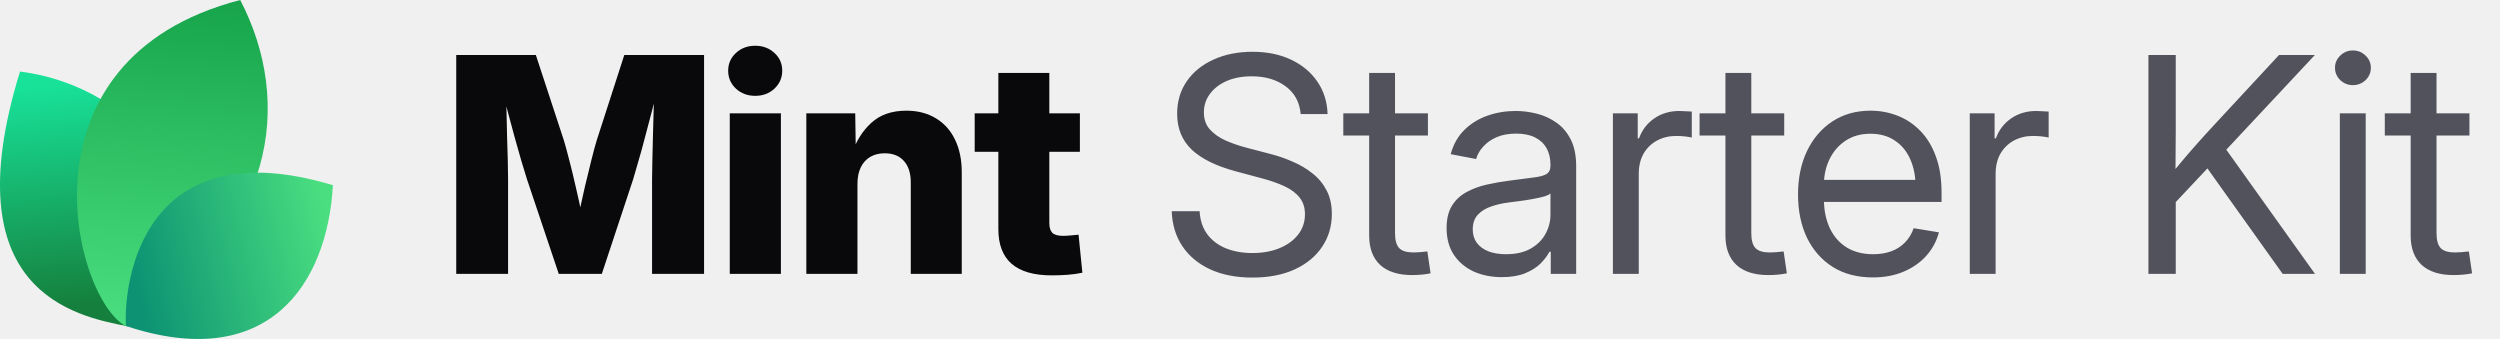
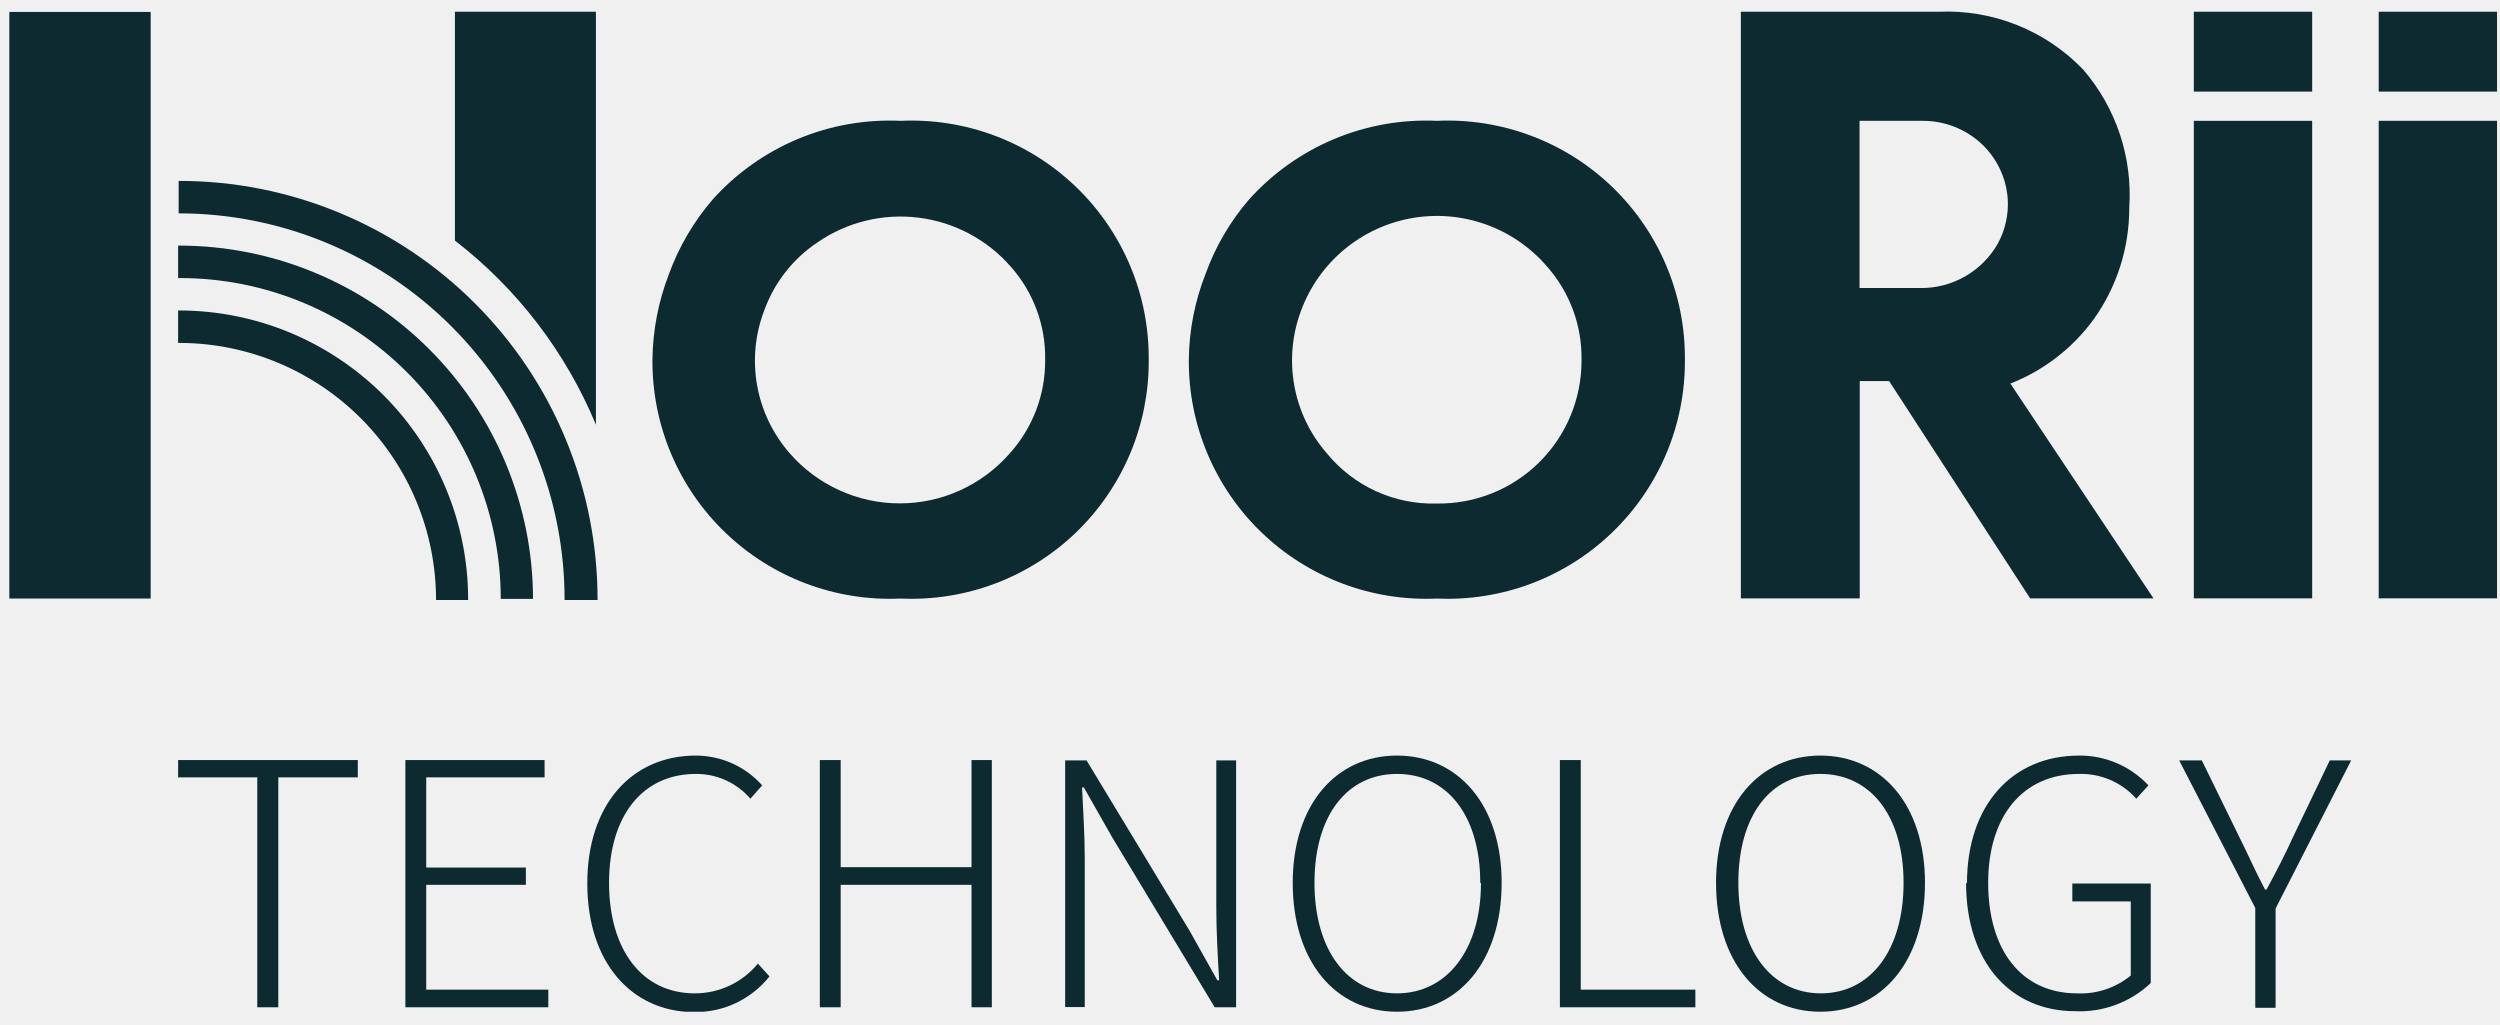
- <svg xmlns="http://www.w3.org/2000/svg" width="177" height="24" viewBox="0 0 177 24" fill="none">
-   <path d="M9.061 23.108C5.268 22.377 -3.391 20.627 1.417 5.064C9.634 6.099 16.973 14.064 9.061 23.108Z" fill="url(#paint0_linear_17557_2020)" />
-   <path d="M8.919 23.094C5.276 21.222 0.784 4.209 17.007 0C20.757 7.193 19.621 16.545 8.919 23.094Z" fill="url(#paint1_linear_17557_2020)" />
-   <path d="M8.914 23.079C8.735 19.882 10.159 9.085 23.57 13.111C23.181 20.123 18.984 26.418 8.914 23.079Z" fill="url(#paint2_linear_17557_2020)" />
-   <path d="M32.301 19.392V3.894H37.938L39.925 9.948C40.036 10.315 40.164 10.787 40.31 11.362C40.462 11.938 40.611 12.552 40.757 13.204C40.91 13.855 41.048 14.483 41.173 15.086C41.305 15.682 41.412 16.192 41.495 16.615H40.695C40.771 16.192 40.871 15.682 40.996 15.086C41.128 14.49 41.267 13.866 41.412 13.214C41.565 12.562 41.714 11.948 41.86 11.373C42.005 10.79 42.133 10.315 42.244 9.948L44.2 3.894H49.848V19.392H46.166V12.704C46.166 12.357 46.173 11.917 46.187 11.383C46.2 10.849 46.214 10.27 46.228 9.646C46.249 9.022 46.266 8.391 46.28 7.753C46.301 7.115 46.311 6.519 46.311 5.964H46.623C46.485 6.561 46.332 7.181 46.166 7.826C45.999 8.471 45.833 9.102 45.666 9.719C45.507 10.336 45.351 10.901 45.198 11.414C45.053 11.928 44.928 12.357 44.824 12.704L42.608 19.392H39.561L37.314 12.704C37.203 12.357 37.072 11.928 36.919 11.414C36.773 10.901 36.614 10.34 36.441 9.729C36.274 9.112 36.104 8.481 35.931 7.836C35.764 7.192 35.608 6.567 35.463 5.964H35.827C35.834 6.512 35.844 7.105 35.858 7.743C35.872 8.374 35.886 9.005 35.9 9.636C35.92 10.26 35.938 10.839 35.952 11.373C35.965 11.907 35.972 12.351 35.972 12.704V19.392H32.301ZM51.668 19.392V8.024H55.288V19.392H51.668ZM53.468 6.786C52.927 6.786 52.473 6.616 52.105 6.276C51.738 5.93 51.554 5.507 51.554 5.007C51.554 4.508 51.738 4.088 52.105 3.749C52.473 3.409 52.927 3.239 53.468 3.239C54.009 3.239 54.463 3.409 54.83 3.749C55.198 4.082 55.382 4.501 55.382 5.007C55.382 5.507 55.198 5.93 54.83 6.276C54.463 6.616 54.009 6.786 53.468 6.786ZM60.708 13.027V19.392H57.088V8.024H60.551L60.593 10.967H60.281C60.593 10.024 61.061 9.268 61.685 8.7C62.309 8.124 63.138 7.836 64.171 7.836C64.975 7.836 65.672 8.017 66.262 8.377C66.851 8.731 67.302 9.234 67.614 9.885C67.933 10.537 68.092 11.307 68.092 12.194V19.392H64.483V12.912C64.483 12.26 64.32 11.754 63.994 11.394C63.675 11.033 63.221 10.853 62.632 10.853C62.25 10.853 61.914 10.936 61.623 11.102C61.332 11.269 61.106 11.515 60.947 11.841C60.787 12.16 60.708 12.555 60.708 13.027ZM76.456 8.024V10.749H69.008V8.024H76.456ZM70.683 5.163H74.292V15.783C74.292 16.102 74.361 16.334 74.5 16.48C74.646 16.625 74.899 16.698 75.259 16.698C75.405 16.698 75.596 16.688 75.831 16.667C76.074 16.646 76.251 16.629 76.362 16.615L76.632 19.309C76.313 19.378 75.963 19.427 75.582 19.455C75.207 19.482 74.836 19.496 74.469 19.496C73.2 19.496 72.25 19.222 71.619 18.674C70.995 18.127 70.683 17.308 70.683 16.22V5.163Z" fill="#09090B" />
-   <path d="M88.667 19.652C87.523 19.652 86.528 19.458 85.682 19.07C84.843 18.681 84.188 18.137 83.716 17.437C83.245 16.736 82.992 15.908 82.957 14.951H84.933C84.968 15.596 85.148 16.14 85.474 16.584C85.8 17.021 86.24 17.354 86.795 17.582C87.35 17.804 87.974 17.915 88.667 17.915C89.388 17.915 90.026 17.801 90.581 17.572C91.143 17.343 91.583 17.024 91.902 16.615C92.228 16.199 92.391 15.717 92.391 15.169C92.391 14.698 92.266 14.306 92.017 13.994C91.767 13.675 91.413 13.408 90.956 13.193C90.498 12.978 89.954 12.787 89.323 12.621L87.502 12.132C86.123 11.765 85.082 11.255 84.382 10.603C83.689 9.944 83.342 9.095 83.342 8.055C83.342 7.174 83.571 6.404 84.028 5.746C84.486 5.087 85.117 4.577 85.921 4.217C86.726 3.849 87.645 3.666 88.678 3.666C89.718 3.666 90.63 3.853 91.413 4.227C92.204 4.602 92.824 5.122 93.275 5.787C93.726 6.446 93.965 7.209 93.993 8.076H92.089C92.013 7.23 91.656 6.574 91.018 6.11C90.387 5.638 89.586 5.403 88.615 5.403C87.95 5.403 87.36 5.513 86.847 5.735C86.341 5.957 85.946 6.262 85.661 6.651C85.377 7.032 85.235 7.469 85.235 7.961C85.235 8.447 85.377 8.849 85.661 9.168C85.946 9.48 86.317 9.74 86.774 9.948C87.232 10.149 87.724 10.319 88.251 10.457L89.884 10.884C90.439 11.023 90.977 11.206 91.496 11.435C92.023 11.657 92.495 11.934 92.911 12.267C93.334 12.593 93.67 12.995 93.92 13.474C94.17 13.945 94.294 14.504 94.294 15.149C94.294 16.015 94.066 16.788 93.608 17.468C93.157 18.148 92.512 18.681 91.673 19.07C90.834 19.458 89.832 19.652 88.667 19.652ZM101.097 8.024V9.594H95.106V8.024H101.097ZM96.937 5.163H98.767V16.521C98.767 17 98.865 17.347 99.059 17.562C99.26 17.77 99.6 17.874 100.078 17.874C100.21 17.874 100.366 17.867 100.546 17.853C100.733 17.832 100.903 17.815 101.056 17.801L101.285 19.351C101.097 19.392 100.886 19.423 100.65 19.444C100.414 19.465 100.189 19.475 99.974 19.475C98.996 19.475 98.244 19.236 97.717 18.758C97.197 18.272 96.937 17.579 96.937 16.677V5.163ZM106.33 19.621C105.595 19.621 104.932 19.489 104.343 19.226C103.754 18.955 103.285 18.564 102.939 18.05C102.592 17.53 102.419 16.896 102.419 16.147C102.419 15.495 102.547 14.965 102.804 14.556C103.06 14.146 103.403 13.828 103.833 13.599C104.263 13.363 104.742 13.186 105.269 13.068C105.796 12.95 106.333 12.857 106.881 12.787C107.574 12.69 108.132 12.617 108.555 12.569C108.978 12.52 109.287 12.441 109.481 12.33C109.675 12.212 109.772 12.014 109.772 11.737V11.654C109.772 11.203 109.679 10.815 109.492 10.489C109.311 10.163 109.041 9.91 108.68 9.729C108.32 9.549 107.872 9.459 107.338 9.459C106.805 9.459 106.34 9.546 105.945 9.719C105.556 9.892 105.241 10.118 104.998 10.395C104.755 10.665 104.593 10.953 104.509 11.258L102.71 10.915C102.897 10.222 103.22 9.65 103.677 9.199C104.135 8.748 104.679 8.412 105.31 8.19C105.941 7.968 106.607 7.857 107.307 7.857C107.8 7.857 108.295 7.92 108.795 8.044C109.301 8.169 109.765 8.381 110.188 8.679C110.611 8.97 110.951 9.369 111.208 9.875C111.464 10.374 111.593 11.005 111.593 11.768V19.392H109.793V17.822H109.7C109.568 18.085 109.363 18.359 109.086 18.643C108.809 18.921 108.444 19.153 107.994 19.34C107.543 19.527 106.988 19.621 106.33 19.621ZM106.621 17.998C107.321 17.998 107.904 17.867 108.368 17.603C108.84 17.333 109.19 16.986 109.419 16.563C109.654 16.133 109.772 15.682 109.772 15.211V13.692C109.703 13.769 109.554 13.841 109.325 13.911C109.096 13.973 108.829 14.032 108.524 14.088C108.226 14.143 107.921 14.192 107.609 14.233C107.304 14.275 107.033 14.309 106.798 14.337C106.354 14.393 105.938 14.49 105.549 14.628C105.168 14.76 104.86 14.954 104.624 15.211C104.388 15.467 104.27 15.811 104.27 16.241C104.27 16.615 104.367 16.934 104.561 17.198C104.762 17.461 105.04 17.662 105.393 17.801C105.747 17.933 106.156 17.998 106.621 17.998ZM114.193 19.392V8.024H115.951V9.792H116.045C116.253 9.209 116.61 8.741 117.116 8.388C117.622 8.034 118.219 7.857 118.905 7.857C119.058 7.857 119.217 7.864 119.384 7.878C119.55 7.885 119.682 7.892 119.779 7.899V9.74C119.716 9.719 119.578 9.695 119.363 9.667C119.155 9.639 118.922 9.625 118.666 9.625C118.174 9.625 117.726 9.733 117.324 9.948C116.922 10.163 116.603 10.471 116.367 10.874C116.138 11.276 116.024 11.758 116.024 12.319V19.392H114.193ZM126.322 8.024V9.594H120.33V8.024H126.322ZM122.161 5.163H123.992V16.521C123.992 17 124.089 17.347 124.283 17.562C124.484 17.77 124.824 17.874 125.302 17.874C125.434 17.874 125.59 17.867 125.77 17.853C125.958 17.832 126.127 17.815 126.28 17.801L126.509 19.351C126.322 19.392 126.11 19.423 125.874 19.444C125.639 19.465 125.413 19.475 125.198 19.475C124.221 19.475 123.468 19.236 122.941 18.758C122.421 18.272 122.161 17.579 122.161 16.677V5.163ZM132.604 19.642C131.502 19.642 130.555 19.396 129.765 18.903C128.974 18.404 128.364 17.714 127.934 16.834C127.511 15.946 127.3 14.927 127.3 13.775C127.3 12.611 127.511 11.584 127.934 10.697C128.364 9.802 128.964 9.102 129.734 8.596C130.51 8.089 131.408 7.836 132.428 7.836C133.1 7.836 133.738 7.954 134.341 8.19C134.952 8.426 135.489 8.783 135.954 9.261C136.425 9.74 136.793 10.343 137.056 11.071C137.327 11.792 137.462 12.645 137.462 13.63V14.296H128.433V12.735H136.463L135.631 13.297C135.631 12.541 135.506 11.876 135.257 11.3C135.007 10.725 134.643 10.277 134.165 9.958C133.686 9.632 133.107 9.469 132.428 9.469C131.748 9.469 131.162 9.632 130.67 9.958C130.177 10.284 129.796 10.725 129.526 11.279C129.262 11.827 129.13 12.441 129.13 13.12V14.046C129.13 14.864 129.273 15.572 129.557 16.168C129.841 16.757 130.243 17.211 130.763 17.53C131.283 17.842 131.901 17.998 132.615 17.998C133.093 17.998 133.523 17.929 133.905 17.79C134.293 17.645 134.619 17.433 134.882 17.156C135.153 16.879 135.354 16.546 135.486 16.157L137.275 16.449C137.108 17.08 136.81 17.634 136.38 18.113C135.95 18.591 135.413 18.966 134.768 19.236C134.123 19.507 133.402 19.642 132.604 19.642ZM139.459 19.392V8.024H141.217V9.792H141.311C141.519 9.209 141.876 8.741 142.382 8.388C142.888 8.034 143.485 7.857 144.171 7.857C144.324 7.857 144.483 7.864 144.649 7.878C144.816 7.885 144.948 7.892 145.045 7.899V9.74C144.982 9.719 144.844 9.695 144.629 9.667C144.421 9.639 144.188 9.625 143.932 9.625C143.439 9.625 142.992 9.733 142.59 9.948C142.188 10.163 141.869 10.471 141.633 10.874C141.404 11.276 141.29 11.758 141.29 12.319V19.392H139.459ZM153.429 14.961V12.715C153.783 12.257 154.136 11.82 154.49 11.404C154.844 10.981 155.204 10.565 155.572 10.156C155.939 9.74 156.314 9.327 156.695 8.918L161.355 3.894H163.893L157.277 10.967H157.184L153.429 14.961ZM152.108 19.392V3.894H154.043V9.241L154.022 12.559L154.043 13.505V19.392H152.108ZM161.615 19.392L155.967 11.477L157.173 9.969L163.903 19.392H161.615ZM165.661 19.392V8.024H167.492V19.392H165.661ZM166.587 6.027C166.24 6.027 165.942 5.909 165.692 5.673C165.443 5.43 165.318 5.139 165.318 4.799C165.318 4.459 165.443 4.172 165.692 3.936C165.942 3.693 166.24 3.572 166.587 3.572C166.934 3.572 167.232 3.693 167.482 3.936C167.731 4.172 167.856 4.459 167.856 4.799C167.856 5.139 167.731 5.43 167.482 5.673C167.232 5.909 166.934 6.027 166.587 6.027ZM174.836 8.024V9.594H168.844V8.024H174.836ZM170.675 5.163H172.506V16.521C172.506 17 172.603 17.347 172.797 17.562C172.998 17.77 173.338 17.874 173.816 17.874C173.948 17.874 174.104 17.867 174.284 17.853C174.472 17.832 174.641 17.815 174.794 17.801L175.023 19.351C174.836 19.392 174.624 19.423 174.388 19.444C174.153 19.465 173.927 19.475 173.712 19.475C172.735 19.475 171.982 19.236 171.455 18.758C170.935 18.272 170.675 17.579 170.675 16.677V5.163Z" fill="#52525C" />
+ <svg xmlns="http://www.w3.org/2000/svg" width="100" height="41" viewBox="0 0 100 41" fill="none">
+   <g clip-path="url(#clip0_1774_7491)">
+     <path d="M7.125 30.402V31.094H10.291V40.291H11.132V31.094H14.312V30.402H7.125Z" fill="#022127" fill-opacity="0.95" />
+     <path d="M16.215 30.402V40.291H21.933V39.586H17.049V35.393H21.035V34.702H17.049V31.094H21.783V30.402H16.215Z" fill="#022127" fill-opacity="0.95" />
+     <path d="M23.492 35.335C23.492 32.176 25.275 30.223 27.835 30.223C28.335 30.224 28.831 30.33 29.288 30.535C29.745 30.741 30.153 31.04 30.487 31.414L30.016 31.948C29.746 31.635 29.411 31.384 29.035 31.212C28.658 31.041 28.248 30.954 27.835 30.957C25.695 30.957 24.362 32.64 24.362 35.314C24.362 37.987 25.674 39.734 27.792 39.734C28.274 39.735 28.751 39.629 29.188 39.423C29.624 39.217 30.01 38.917 30.316 38.544L30.779 39.057C30.42 39.508 29.962 39.871 29.44 40.119C28.919 40.366 28.348 40.49 27.77 40.483C25.282 40.483 23.492 38.515 23.492 35.349" fill="#022127" fill-opacity="0.95" />
+     <path d="M32.793 30.402H33.627V34.687H38.861V30.402H39.673V40.291H38.861V35.393H33.627V40.291H32.793V30.402Z" fill="#022127" fill-opacity="0.95" />
+     <path d="M42.606 30.415H43.462L47.576 37.218L48.695 39.214H48.766C48.709 38.237 48.652 37.246 48.652 36.283V30.415H49.444V40.291H48.588L44.481 33.481L43.355 31.499H43.283C43.326 32.447 43.39 33.367 43.39 34.351V40.283H42.606V30.415Z" fill="#022127" fill-opacity="0.95" />
+     <path d="M51.709 35.314C51.709 32.176 53.449 30.223 55.88 30.223C58.312 30.223 60.066 32.176 60.066 35.314C60.066 38.451 58.34 40.469 55.88 40.469C53.42 40.469 51.709 38.458 51.709 35.314ZM59.21 35.314C59.21 32.626 57.884 30.957 55.88 30.957C53.877 30.957 52.579 32.626 52.579 35.314C52.579 38.002 53.891 39.734 55.88 39.734C57.87 39.734 59.239 38.002 59.239 35.314H59.21Z" fill="#022127" fill-opacity="0.95" />
+     <path d="M62.396 30.402H63.23V39.586H67.815V40.291H62.396V30.402Z" fill="#022127" fill-opacity="0.95" />
+     <path d="M68.642 35.314C68.642 32.176 70.382 30.223 72.814 30.223C75.245 30.223 76.999 32.176 76.999 35.314C76.999 38.451 75.273 40.469 72.814 40.469C70.354 40.469 68.642 38.458 68.642 35.314ZM76.143 35.314C76.143 32.626 74.817 30.957 72.814 30.957C70.81 30.957 69.534 32.626 69.534 35.314C69.534 38.002 70.846 39.734 72.835 39.734C74.824 39.734 76.143 38.002 76.143 35.314Z" fill="#022127" fill-opacity="0.95" />
+     <path d="M78.679 35.335C78.679 32.177 80.511 30.223 83.163 30.223C83.683 30.218 84.198 30.322 84.675 30.527C85.153 30.732 85.582 31.034 85.937 31.414L85.452 31.948C85.165 31.626 84.811 31.37 84.414 31.198C84.018 31.027 83.588 30.945 83.156 30.957C80.918 30.957 79.527 32.64 79.527 35.314C79.527 37.988 80.839 39.735 83.092 39.735C83.869 39.768 84.63 39.514 85.231 39.022V36.055H82.893V35.342H86.03V39.321C85.628 39.703 85.153 39.999 84.633 40.192C84.114 40.386 83.56 40.473 83.007 40.448C80.411 40.448 78.643 38.48 78.643 35.314" fill="#022127" fill-opacity="0.95" />
+     <path d="M90.211 36.319L87.167 30.415H88.072L89.555 33.446C89.912 34.159 90.225 34.872 90.603 35.585H90.66C91.045 34.872 91.416 34.159 91.737 33.446L93.192 30.415H94.047L91.024 36.34V40.312H90.211V36.319Z" fill="#022127" fill-opacity="0.95" />
+     <path d="M67.396 14.394C67.405 15.683 67.152 16.96 66.651 18.147C66.151 19.334 65.414 20.407 64.485 21.301C63.557 22.194 62.456 22.889 61.25 23.343C60.044 23.797 58.758 24.001 57.471 23.942C56.184 24 54.899 23.795 53.694 23.341C52.489 22.886 51.389 22.191 50.461 21.298C49.533 20.405 48.797 19.332 48.297 18.145C47.797 16.958 47.544 15.682 47.553 14.394C47.564 13.223 47.789 12.063 48.216 10.972C48.611 9.872 49.206 8.854 49.97 7.97C50.911 6.926 52.072 6.103 53.369 5.56C54.666 5.018 56.067 4.769 57.471 4.833C58.759 4.774 60.046 4.978 61.253 5.433C62.46 5.887 63.562 6.584 64.49 7.478C65.419 8.373 66.156 9.448 66.656 10.637C67.155 11.826 67.407 13.104 67.396 14.394ZM63.261 14.394C63.283 13.023 62.792 11.693 61.885 10.665C61.228 9.898 60.382 9.316 59.431 8.976C58.48 8.636 57.457 8.55 56.463 8.727C55.469 8.905 54.538 9.338 53.763 9.986C52.988 10.634 52.396 11.472 52.045 12.419C51.685 13.374 51.59 14.408 51.77 15.412C51.949 16.416 52.397 17.353 53.065 18.123C53.595 18.774 54.267 19.294 55.029 19.644C55.792 19.994 56.625 20.164 57.464 20.141C58.221 20.153 58.972 20.015 59.675 19.734C60.378 19.453 61.018 19.035 61.557 18.504C62.097 17.973 62.525 17.34 62.818 16.642C63.11 15.943 63.261 15.194 63.261 14.437V14.394Z" fill="#022127" fill-opacity="0.95" />
+     <path d="M45.949 14.394C45.958 15.683 45.704 16.96 45.204 18.147C44.703 19.335 43.966 20.408 43.038 21.301C42.109 22.194 41.008 22.889 39.802 23.343C38.596 23.797 37.311 24.001 36.023 23.942C34.736 24.001 33.45 23.797 32.245 23.343C31.039 22.889 29.938 22.194 29.009 21.301C28.08 20.408 27.343 19.335 26.843 18.147C26.343 16.96 26.089 15.683 26.098 14.394C26.11 13.223 26.333 12.064 26.754 10.972C27.154 9.873 27.751 8.856 28.515 7.97C29.457 6.924 30.619 6.101 31.917 5.558C33.215 5.016 34.618 4.768 36.023 4.833C37.312 4.774 38.599 4.978 39.806 5.433C41.013 5.888 42.114 6.584 43.043 7.479C43.972 8.373 44.708 9.448 45.208 10.637C45.708 11.826 45.959 13.105 45.949 14.394ZM41.806 14.394C41.832 13.023 41.341 11.691 40.43 10.665C39.486 9.584 38.178 8.888 36.755 8.708C35.331 8.528 33.891 8.877 32.708 9.689C31.721 10.346 30.971 11.303 30.569 12.419C30.204 13.373 30.106 14.407 30.284 15.412C30.463 16.417 30.911 17.354 31.581 18.123C32.13 18.755 32.807 19.261 33.568 19.608C34.328 19.956 35.155 20.135 35.991 20.135C36.828 20.135 37.654 19.956 38.415 19.608C39.176 19.261 39.853 18.755 40.401 18.123C41.318 17.099 41.819 15.769 41.806 14.394Z" fill="#022127" fill-opacity="0.95" />
+     <path d="M86.14 23.935H81.206L75.566 15.243H74.39V23.935H69.634V0.469H77.548C78.62 0.423 79.689 0.604 80.685 1.003C81.68 1.401 82.58 2.007 83.324 2.78C84.644 4.309 85.307 6.297 85.17 8.312C85.174 9.913 84.676 11.474 83.744 12.776C82.901 13.931 81.746 14.821 80.415 15.343L86.14 23.935ZM74.382 4.833V11.521H76.807C77.437 11.53 78.058 11.369 78.605 11.056C79.152 10.742 79.605 10.287 79.915 9.739C80.216 9.187 80.352 8.561 80.308 7.935C80.273 7.482 80.147 7.041 79.936 6.638C79.725 6.236 79.434 5.881 79.081 5.596C78.457 5.094 77.679 4.824 76.878 4.833H74.382Z" fill="#022127" fill-opacity="0.95" />
+     <path d="M92.487 4.833H87.753V23.934H92.487V4.833Z" fill="#022127" fill-opacity="0.95" />
+     <path d="M92.487 0.469H87.753V3.663H92.487V0.469Z" fill="#022127" fill-opacity="0.95" />
+     <path d="M99.882 4.833H95.148V23.934H99.882V4.833Z" fill="#022127" fill-opacity="0.95" />
+     <path d="M99.882 0.469H95.148V3.663H99.882V0.469Z" fill="#022127" fill-opacity="0.95" />
+     <path d="M7.218 12.419H7.125V13.717H7.232C9.946 13.736 12.543 14.828 14.456 16.754C16.369 18.68 17.442 21.284 17.442 23.999H18.726C18.73 20.939 17.52 18.002 15.364 15.832C13.207 13.662 10.277 12.434 7.218 12.419ZM7.218 9.824H7.125V11.122H7.196C10.6 11.122 13.864 12.474 16.271 14.881C18.678 17.288 20.03 20.552 20.03 23.956H21.321C21.314 20.209 19.821 16.618 17.171 13.969C14.521 11.32 10.929 9.83 7.182 9.824H7.218ZM7.146 7.236V8.534C9.176 8.534 11.185 8.935 13.059 9.713C14.934 10.491 16.636 11.631 18.07 13.067C19.503 14.503 20.64 16.208 21.414 18.084C22.189 19.959 22.586 21.97 22.583 23.999H23.902C23.906 21.797 23.475 19.616 22.634 17.581C21.794 15.546 20.56 13.697 19.003 12.14C17.447 10.582 15.598 9.348 13.563 8.506C11.529 7.665 9.348 7.233 7.146 7.236Z" fill="#022127" fill-opacity="0.95" />
+     <path d="M6.027 0.477H0.373V23.942H6.027V0.477Z" fill="#022127" fill-opacity="0.95" />
+     <path d="M23.837 0.469V16.989C22.631 14.085 20.687 11.545 18.197 9.624V0.469H23.837Z" fill="#022127" fill-opacity="0.95" />
+   </g>
  <defs>
-     <linearGradient id="paint0_linear_17557_2020" x1="3.776" y1="5.916" x2="5.232" y2="21.559" gradientUnits="userSpaceOnUse">
-       <stop stop-color="#18E299" />
-       <stop offset="1" stop-color="#15803D" />
-     </linearGradient>
-     <linearGradient id="paint1_linear_17557_2020" x1="12.171" y1="-0.718" x2="10.19" y2="22.983" gradientUnits="userSpaceOnUse">
-       <stop stop-color="#16A34A" />
-       <stop offset="1" stop-color="#4ADE80" />
-     </linearGradient>
-     <linearGradient id="paint2_linear_17557_2020" x1="23.133" y1="15.353" x2="9.338" y2="18.52" gradientUnits="userSpaceOnUse">
-       <stop stop-color="#4ADE80" />
-       <stop offset="1" stop-color="#0D9373" />
-     </linearGradient>
+     <clipPath id="clip0_1774_7491">
+       <rect width="99.508" height="40" fill="white" transform="translate(0.373047 0.469238)" />
+     </clipPath>
  </defs>
</svg>
